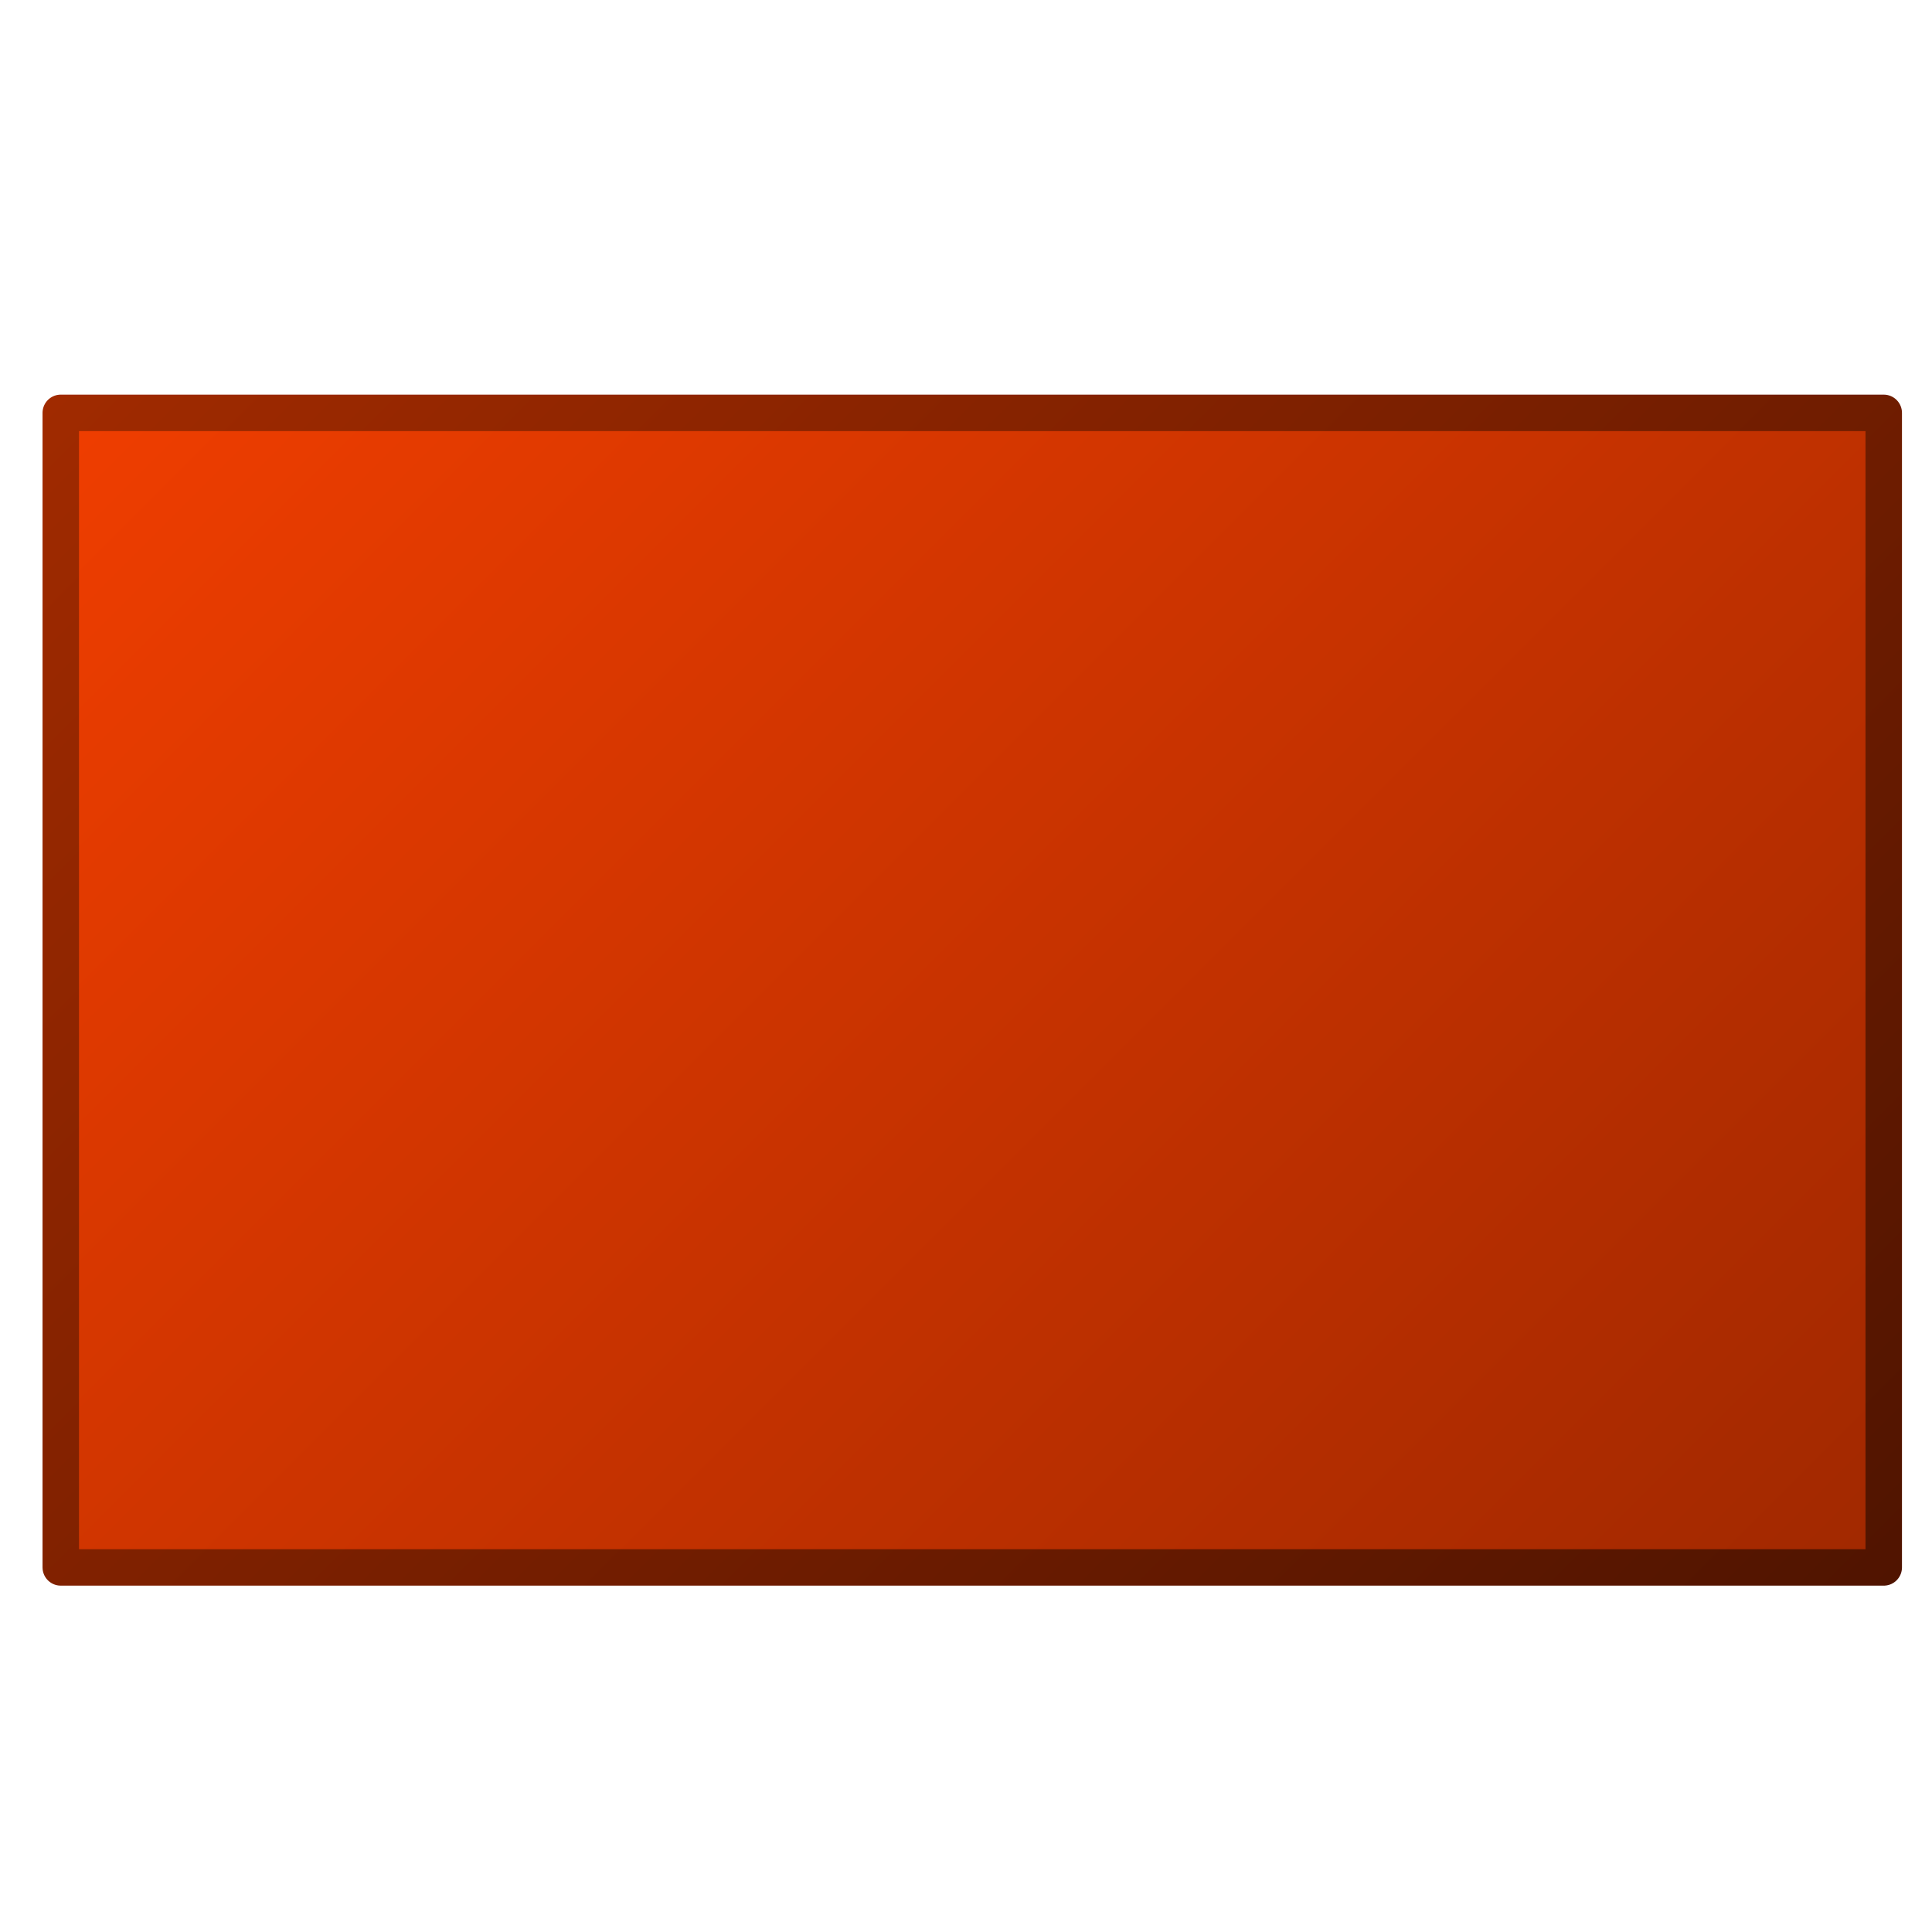
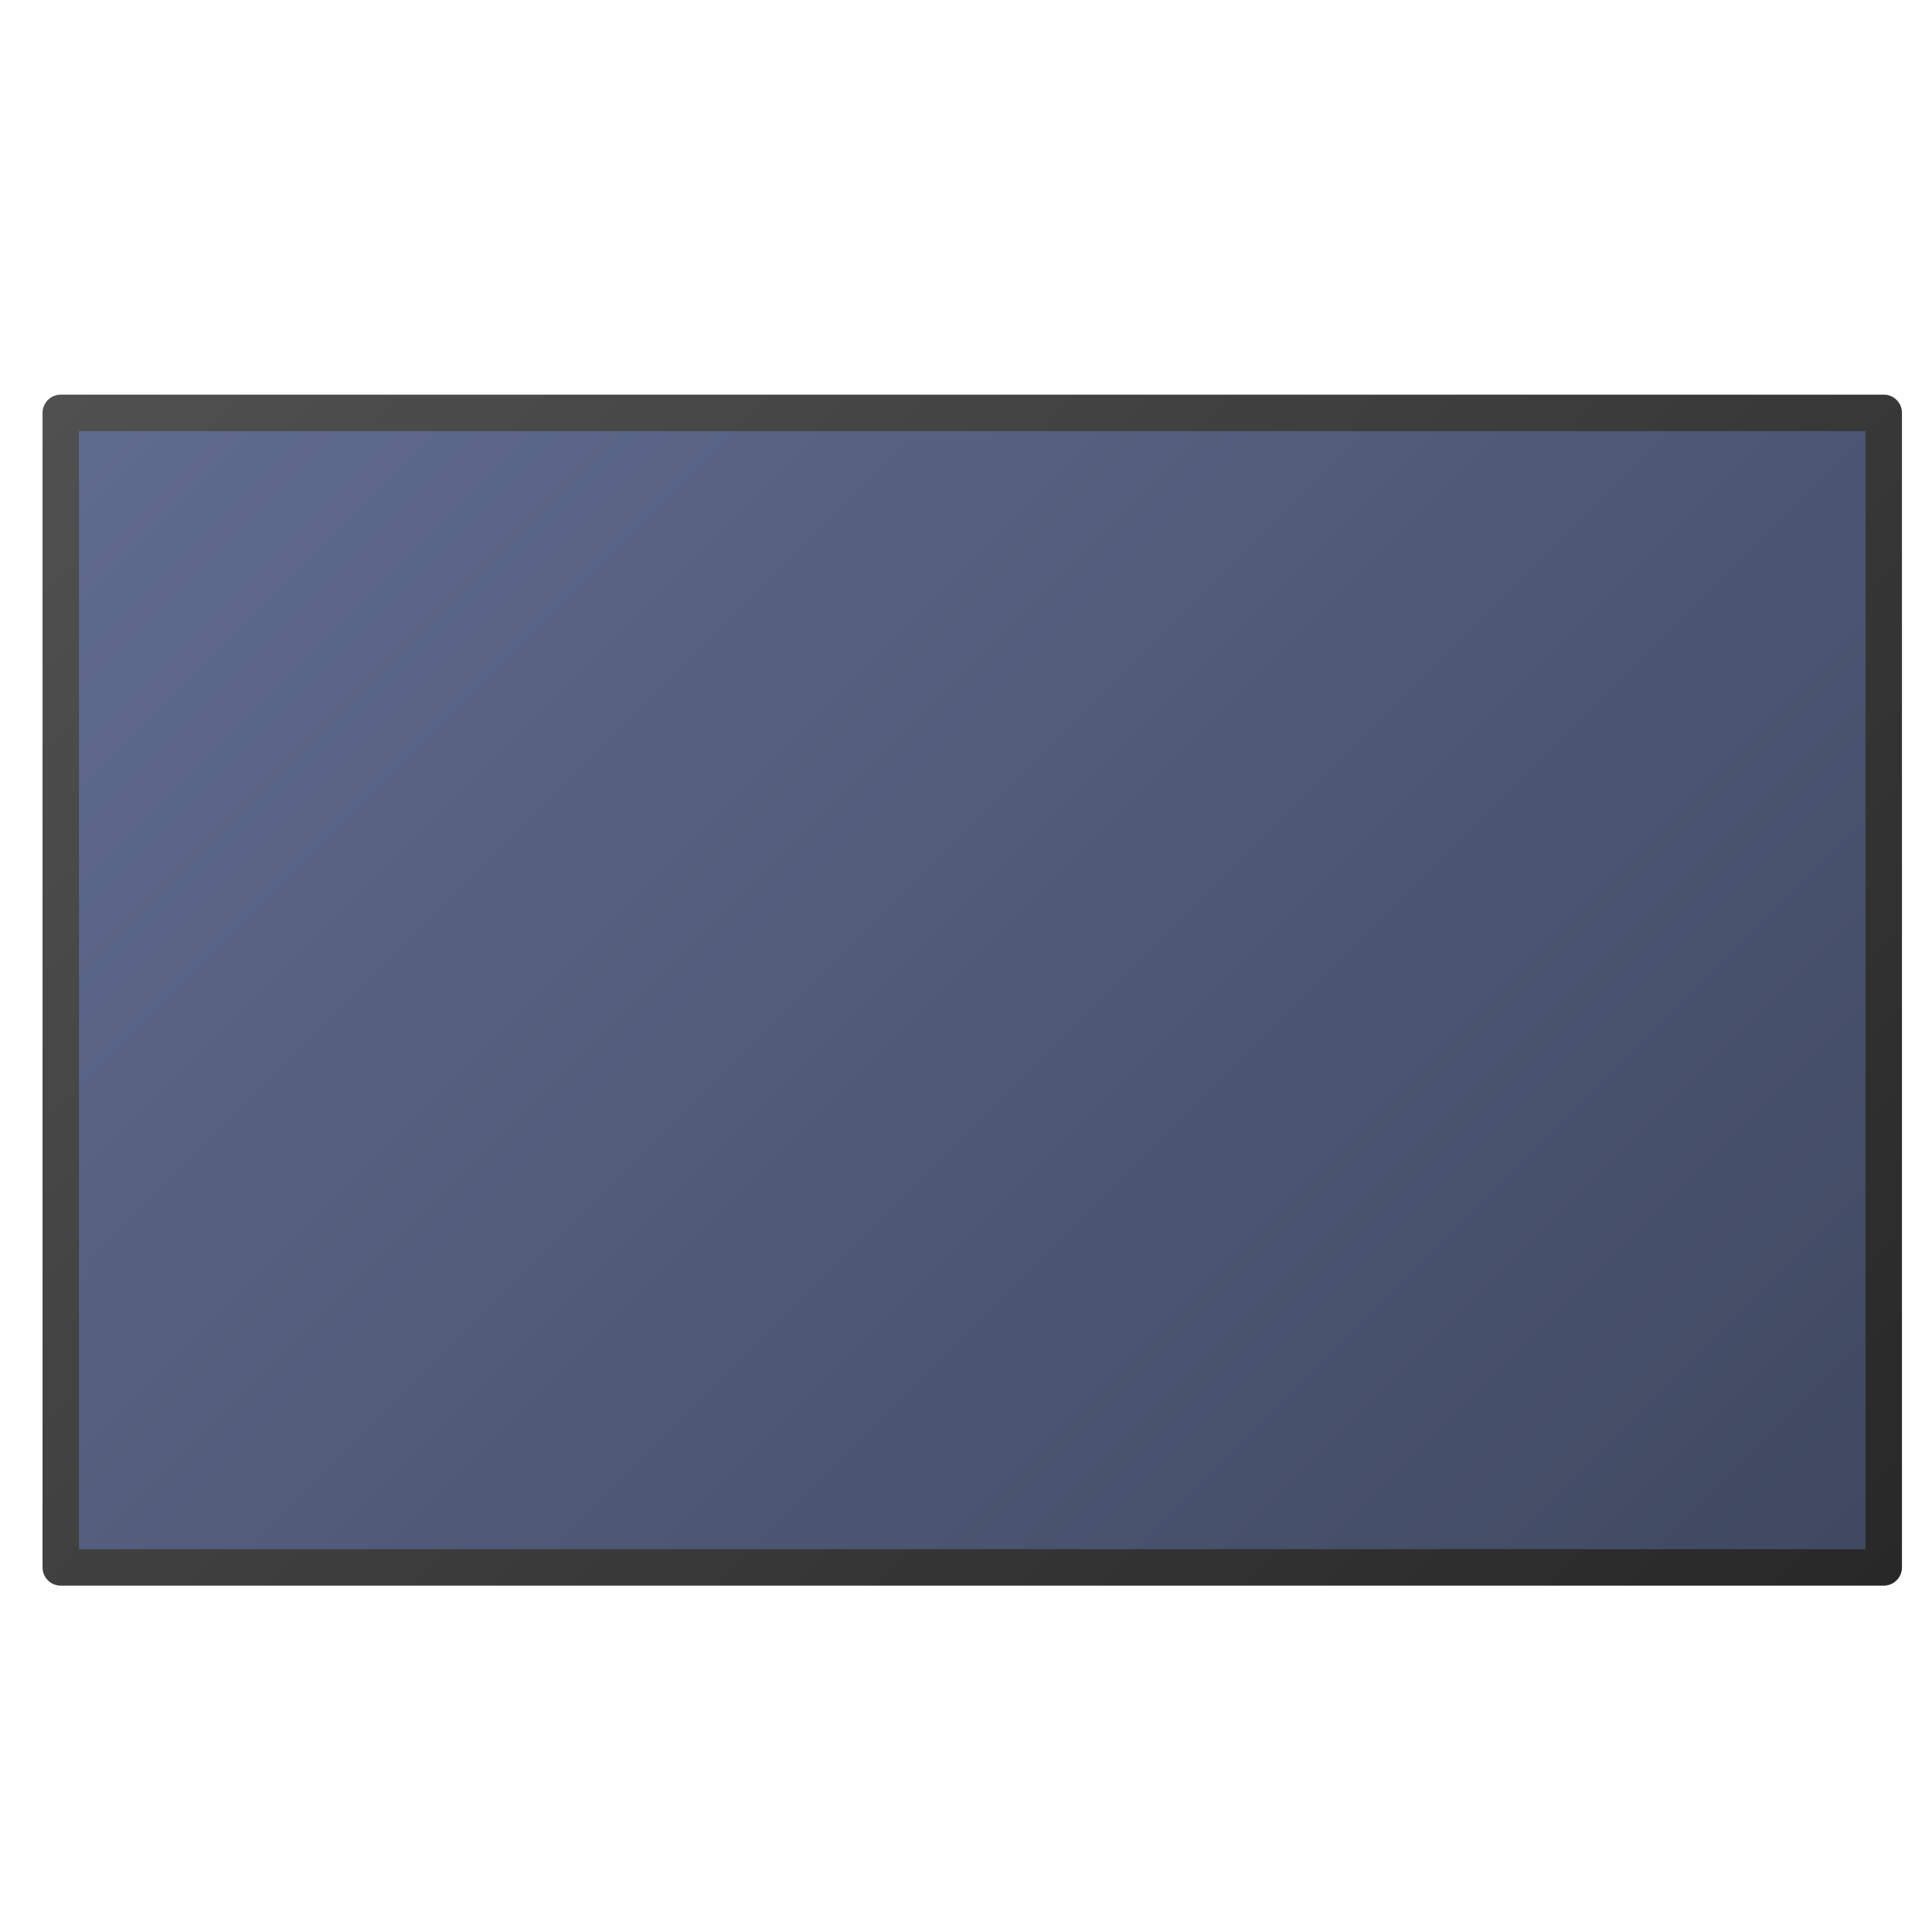
<svg xmlns="http://www.w3.org/2000/svg" xmlns:xlink="http://www.w3.org/1999/xlink" version="1.0" width="158.971" height="158.971" id="svg2">
  <defs id="defs4">
    <linearGradient id="linearGradient5642">
-       <stop id="stop5644" style="stop-color:#a02a00;stop-opacity:1" offset="0" />
-       <stop id="stop5646" style="stop-color:#501400;stop-opacity:1" offset="1" />
+       <stop id="stop5644" style="stop-color:#505050;stop-opacity:1;" offset="0" />
+       <stop id="stop5646" style="stop-color:#282828;stop-opacity:1;" offset="1" />
    </linearGradient>
    <linearGradient id="linearGradient5626">
-       <stop id="stop5628" style="stop-color:#f03e00;stop-opacity:1" offset="0" />
-       <stop id="stop5630" style="stop-color:#a02800;stop-opacity:1" offset="1" />
+       <stop id="stop5628" style="stop-color:#606c90;stop-opacity:1;" offset="0" />
+       <stop id="stop5630" style="stop-color:#404860;stop-opacity:1;" offset="1" />
    </linearGradient>
    <linearGradient id="linearGradient3521">
      <stop id="stop3523" style="stop-color:#ffffff;stop-opacity:1" offset="0" />
      <stop id="stop3525" style="stop-color:#b1b1b1;stop-opacity:1" offset="1" />
    </linearGradient>
    <marker refX="0" refY="0" orient="auto" id="Arrow2Lstart" style="overflow:visible">
      <path d="M 8.719,4.034 -2.207,0.016 8.719,-4.002 c -1.745,2.372 -1.735,5.617 -6e-7,8.035 z" transform="matrix(1.1,0,0,1.1,1.1,0)" id="path4128" style="font-size:12px;fill-rule:evenodd;stroke-width:0.625;stroke-linejoin:round" />
    </marker>
    <filter color-interpolation-filters="sRGB" id="filter3517">
      <feGaussianBlur stdDeviation="0.594" id="feGaussianBlur3519" />
    </filter>
    <linearGradient x1="47.75" y1="61.52" x2="132.684" y2="110.505" id="linearGradient3531" xlink:href="#linearGradient3521" gradientUnits="userSpaceOnUse" gradientTransform="translate(77.05906,175.4168)" />
    <linearGradient x1="47.75" y1="61.52" x2="132.684" y2="110.505" id="linearGradient2812" xlink:href="#linearGradient3521" gradientUnits="userSpaceOnUse" gradientTransform="translate(77.05906,175.4168)" />
    <linearGradient x1="47.75" y1="61.52" x2="132.684" y2="110.505" id="linearGradient2812-2" xlink:href="#linearGradient3521-2" gradientUnits="userSpaceOnUse" gradientTransform="translate(77.05906,175.4168)" />
    <linearGradient id="linearGradient3521-2">
      <stop id="stop3523-6" style="stop-color:#ffffff;stop-opacity:1" offset="0" />
      <stop id="stop3525-1" style="stop-color:#b1b1b1;stop-opacity:1" offset="1" />
    </linearGradient>
    <filter color-interpolation-filters="sRGB" id="filter3517-0">
      <feGaussianBlur stdDeviation="0.976" id="feGaussianBlur3519-6" />
    </filter>
    <linearGradient x1="47.75" y1="61.52" x2="132.684" y2="110.505" id="linearGradient2812-5" xlink:href="#linearGradient3521-9" gradientUnits="userSpaceOnUse" gradientTransform="translate(77.05906,175.4168)" />
    <linearGradient id="linearGradient3521-9">
      <stop id="stop3523-4" style="stop-color:#ffffff;stop-opacity:1" offset="0" />
      <stop id="stop3525-9" style="stop-color:#b1b1b1;stop-opacity:1" offset="1" />
    </linearGradient>
    <filter color-interpolation-filters="sRGB" id="filter3517-09">
      <feGaussianBlur stdDeviation="1.171" id="feGaussianBlur3519-1" />
    </filter>
    <linearGradient x1="-10.238" y1="82.914" x2="166.702" y2="82.914" id="linearGradient5632" xlink:href="#linearGradient5626" gradientUnits="userSpaceOnUse" />
    <linearGradient x1="-9.888" y1="82.914" x2="166.353" y2="82.914" id="linearGradient5640" xlink:href="#linearGradient5642" gradientUnits="userSpaceOnUse" />
  </defs>
  <g transform="matrix(0.7071068,0.7071068,-0.7071068,0.7071068,83.31074,-32.47641)" id="g3040">
    <path d="M -8.388,102.36 97.678,-3.706 164.853,63.469 58.787,169.535 z" id="path3837" style="fill:url(#linearGradient5632);fill-opacity:1;stroke:url(#linearGradient5640);stroke-width:3;stroke-linecap:butt;stroke-linejoin:round;stroke-miterlimit:4;stroke-opacity:1;stroke-dasharray:none" />
  </g>
</svg>
